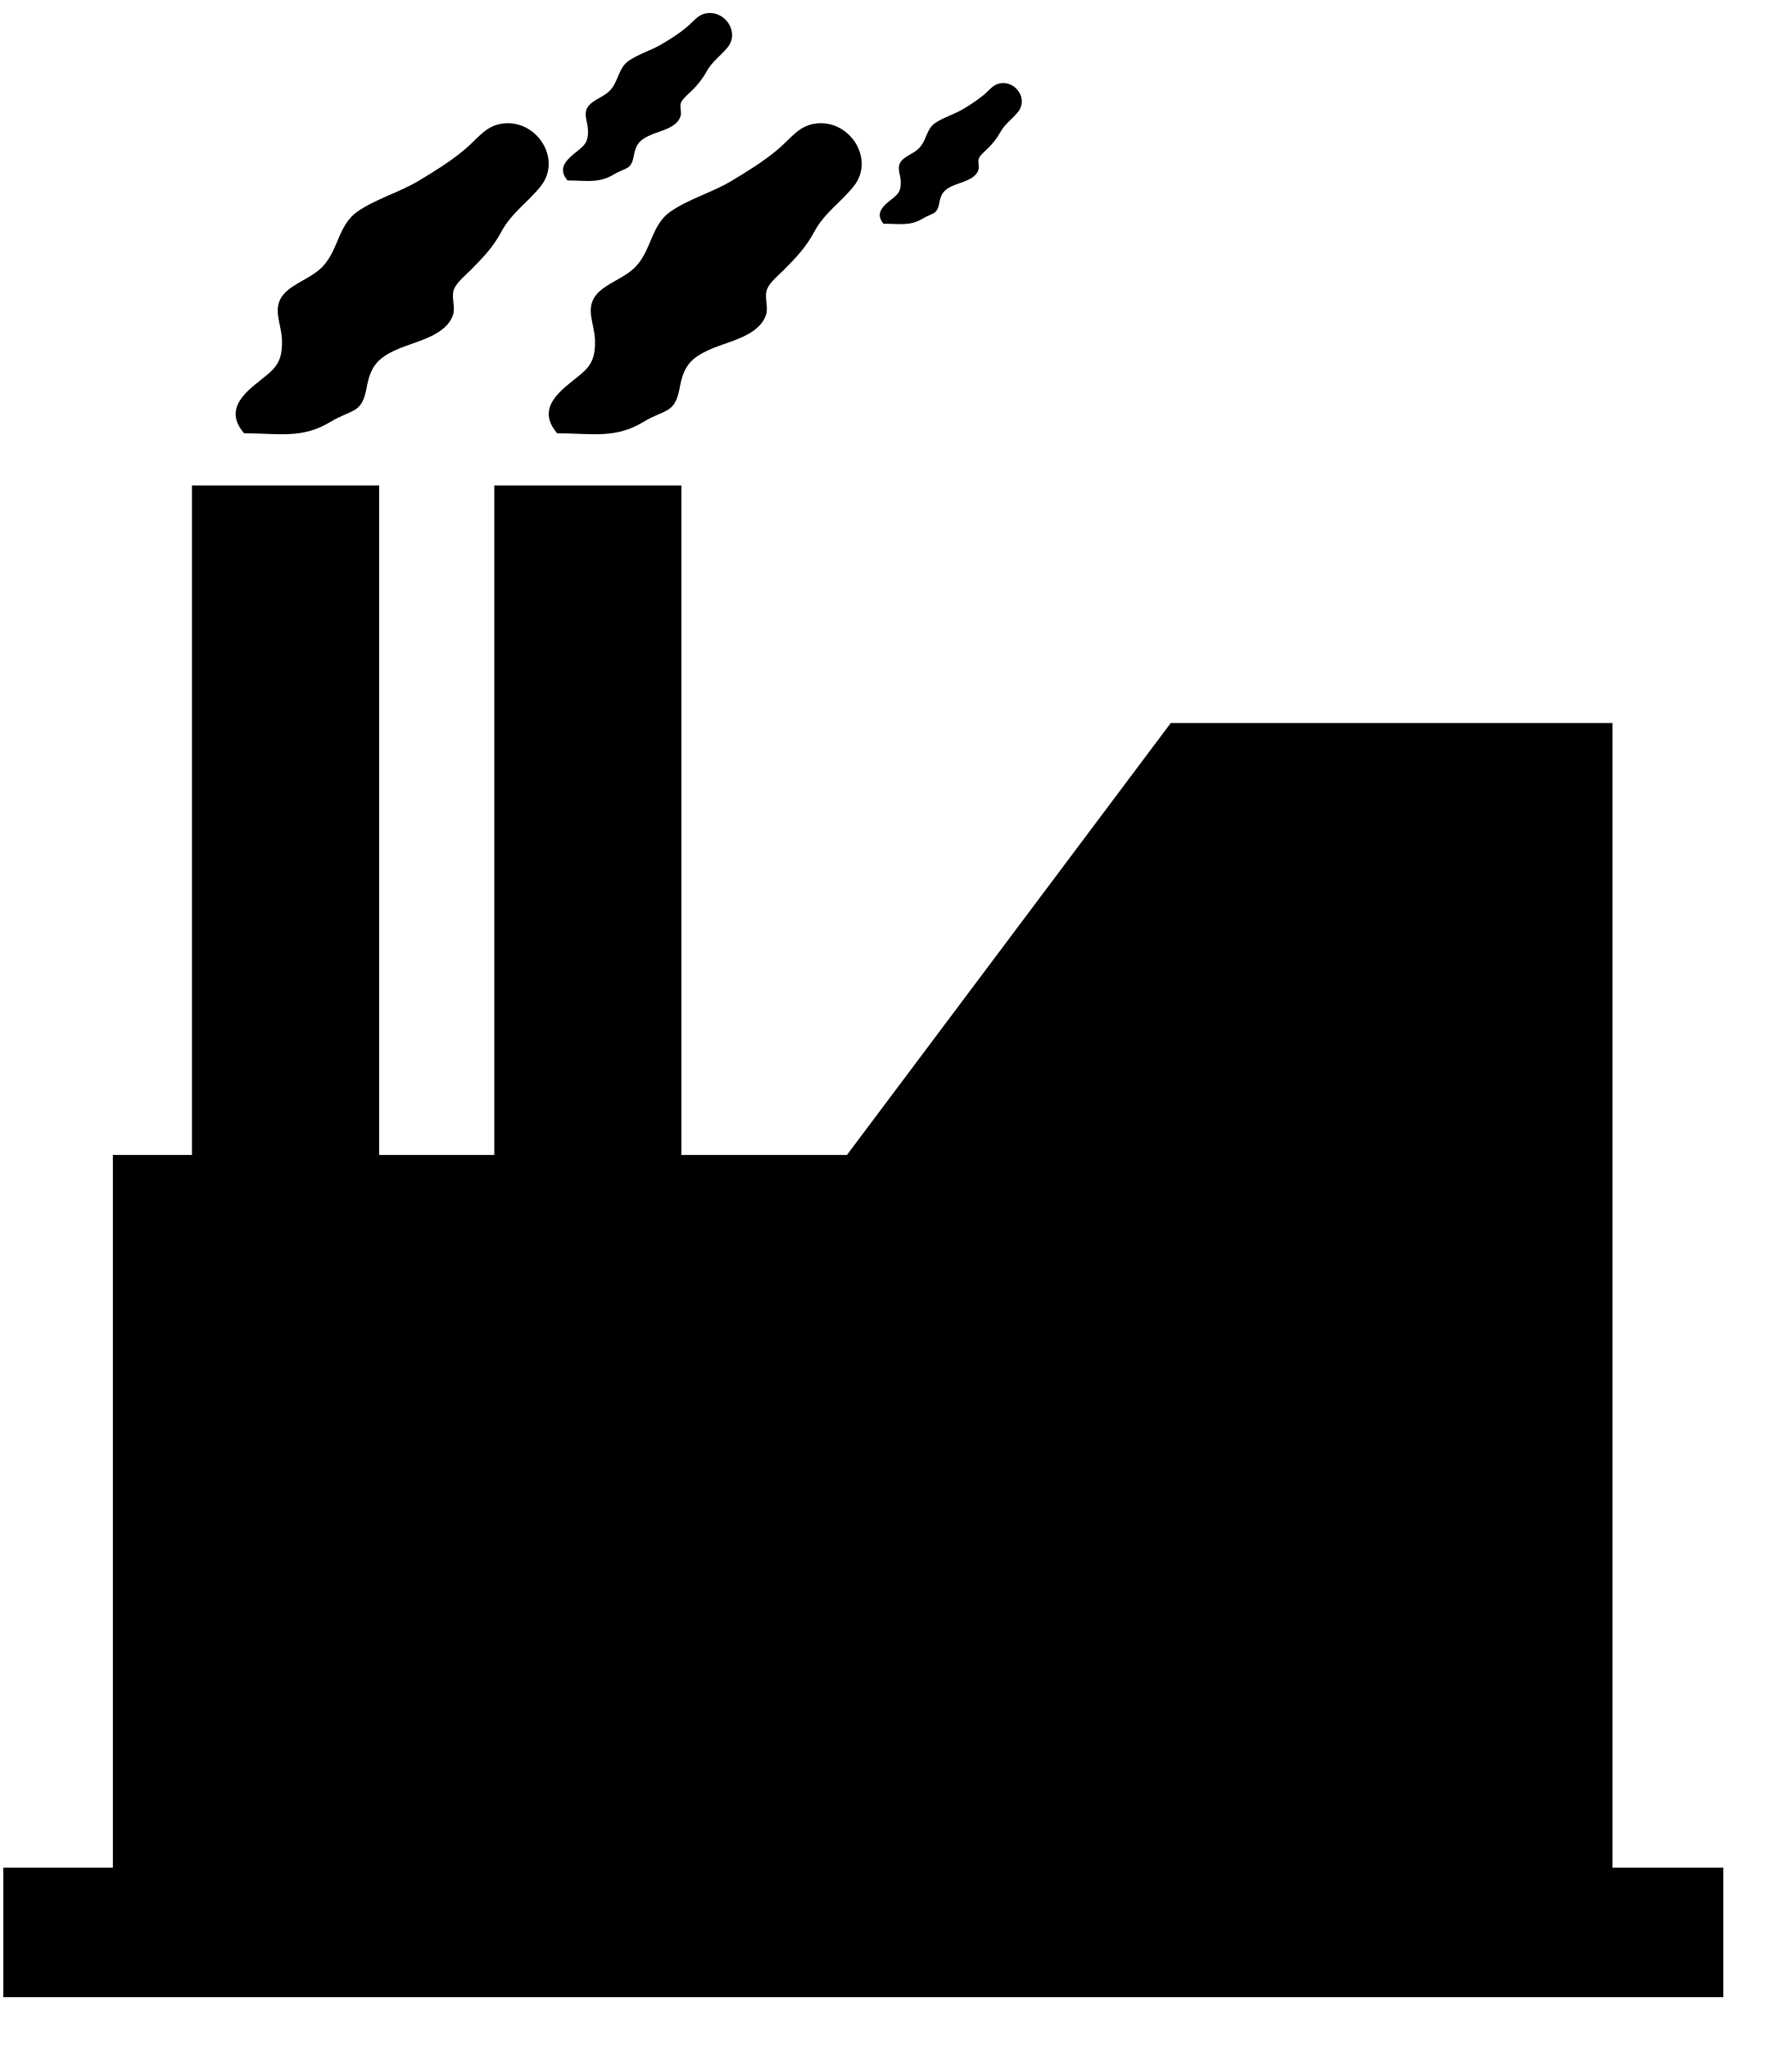
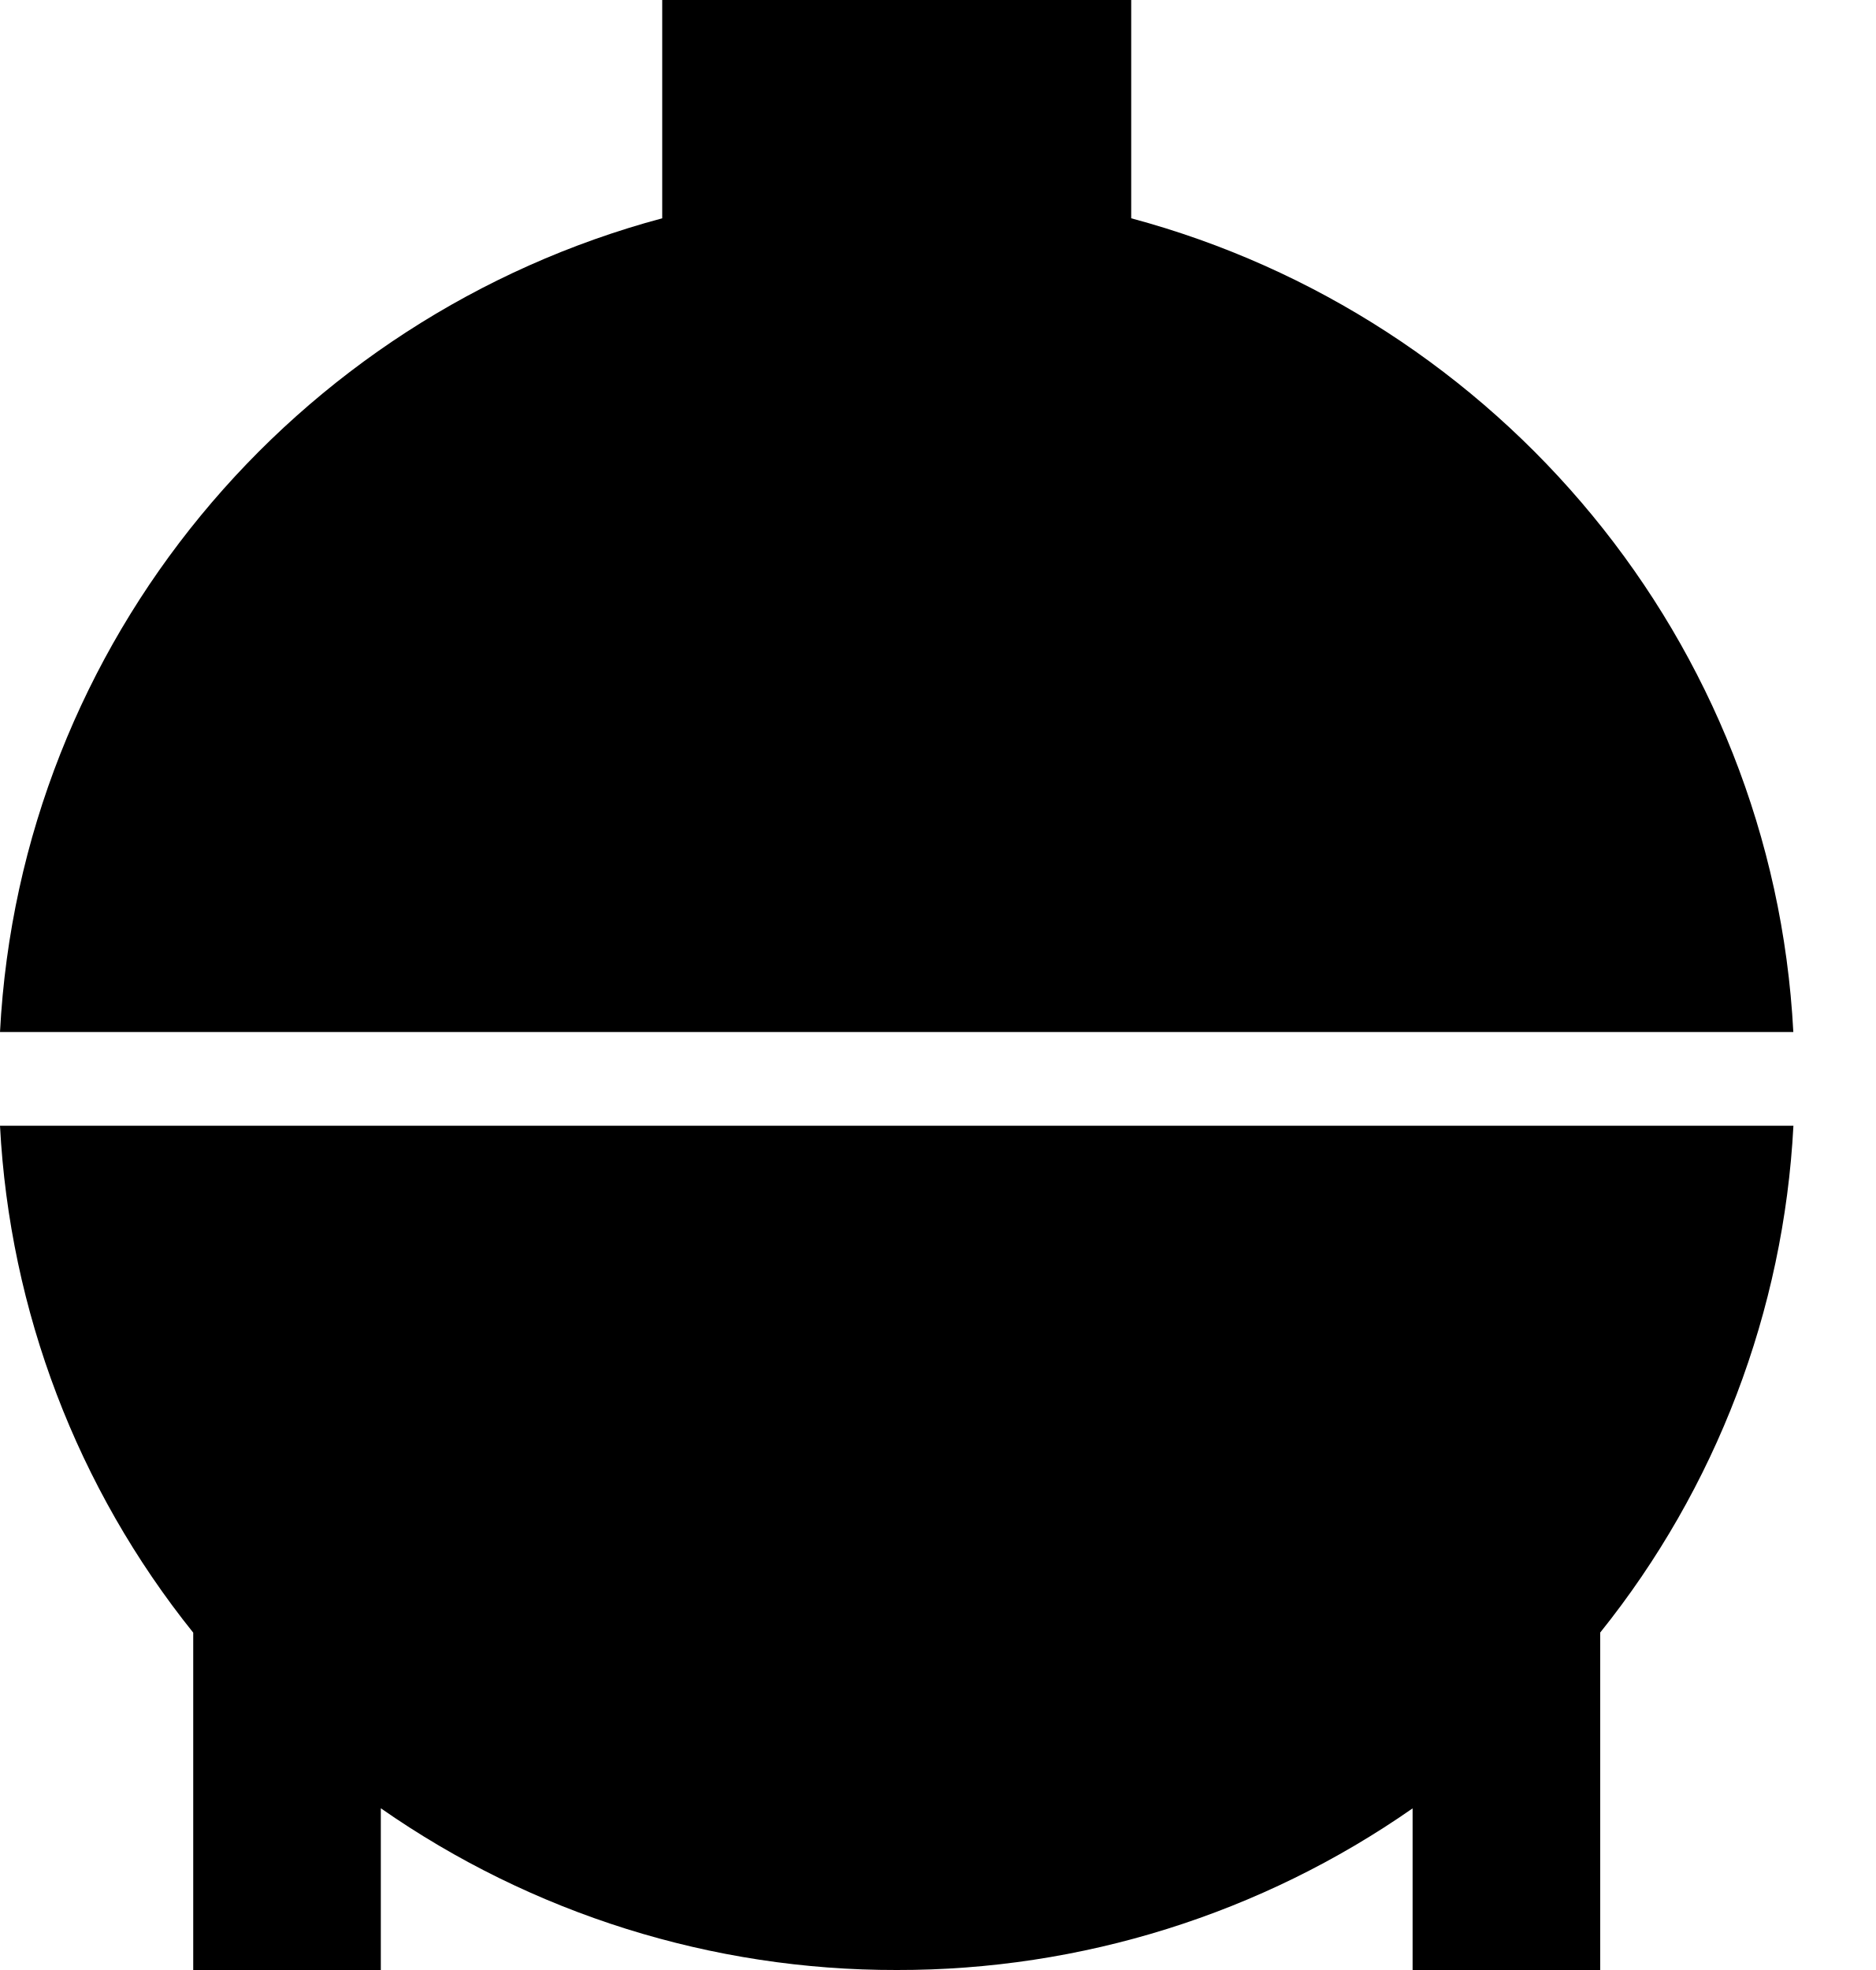
- <svg xmlns="http://www.w3.org/2000/svg" width="21" height="24">
-   <g fill-rule="evenodd">
-     <path d="M20.2 21.886h-1.3V8.473h-5.177l-3.796 5.062h-1.94V5.689H5.794v7.846h-1.35V5.689H2.25v7.846h-.927v8.351H.039v1.519H20.2zM2.904 5.078c.37.003.641.063.966-.132.256-.155.37-.093.426-.396.046-.248.119-.351.362-.457.219-.096.567-.154.652-.403.032-.094-.026-.213.013-.305.035-.08.136-.162.196-.222.152-.153.262-.27.358-.448.117-.218.306-.34.46-.531.259-.323-.054-.8-.46-.734-.193.031-.281.18-.444.314-.168.137-.334.24-.526.355-.225.136-.514.216-.722.364-.216.153-.22.441-.396.633-.132.144-.348.198-.464.332-.14.164-.027.34-.02.535.01.301-.107.352-.317.525-.196.161-.326.338-.127.57h.043zM6.677 2.115c.199.002.346.034.52-.072.14-.083.202-.05.231-.213.025-.134.064-.19.196-.247.118-.052.306-.083.352-.218.018-.05-.013-.114.007-.164.019-.043.073-.088.106-.12a.985.985 0 0 0 .193-.242c.063-.118.165-.183.249-.287C8.67.378 8.5.12 8.28.156c-.103.016-.15.097-.239.169-.091.075-.18.13-.284.192-.121.073-.277.117-.39.197-.117.082-.118.238-.213.342-.072.078-.188.107-.251.18-.076.088-.015.183-.011.288.006.163-.058.19-.171.284-.105.087-.176.182-.069.307h.024zM10.376 2.622c.168.001.292.028.439-.06.116-.07.168-.042.194-.18.02-.112.054-.159.164-.207.099-.043.257-.07.295-.183.015-.042-.011-.096.007-.138.015-.036.061-.074.088-.1a.813.813 0 0 0 .162-.204c.054-.1.14-.153.21-.241.116-.146-.025-.363-.21-.333-.087.014-.127.082-.201.142a2.006 2.006 0 0 1-.238.162c-.103.061-.234.098-.329.165-.098.07-.098.2-.18.287-.06.066-.157.09-.21.152-.063.073-.012.154-.009.242.005.137-.048.16-.144.239-.088.073-.147.152-.057.258h.02zM6.573 5.078c.37.003.642.063.966-.132.256-.155.37-.093.427-.396.045-.248.118-.351.361-.457.218-.096.567-.154.652-.403.032-.094-.026-.213.014-.305.033-.08.135-.162.195-.222.152-.153.262-.27.357-.448.117-.218.307-.34.461-.531.259-.323-.054-.8-.46-.734-.193.031-.281.18-.444.314-.168.137-.334.24-.526.355-.225.136-.513.216-.722.364-.216.153-.219.441-.395.633-.132.144-.348.198-.465.332-.14.164-.027.34-.02.535.01.301-.107.352-.317.525-.195.161-.325.338-.126.57h.042z" />
-   </g>
+ <svg xmlns="http://www.w3.org/2000/svg" width="20" height="21">
+   <path d="M7.06 2.327V0h5v2.327c3.918 1.05 6.841 4.507 7.059 8.674H0c.217-4.167 3.14-7.624 7.06-8.674zm8 16.95A9.578 9.578 0 0 1 9.56 21a9.578 9.578 0 0 1-5.5-1.724V21h-2v-3.596A9.413 9.413 0 0 1 0 12H19.12a9.413 9.413 0 0 1-2.06 5.403V21h-2v-1.724z" fill-rule="nonzero" />
</svg>
